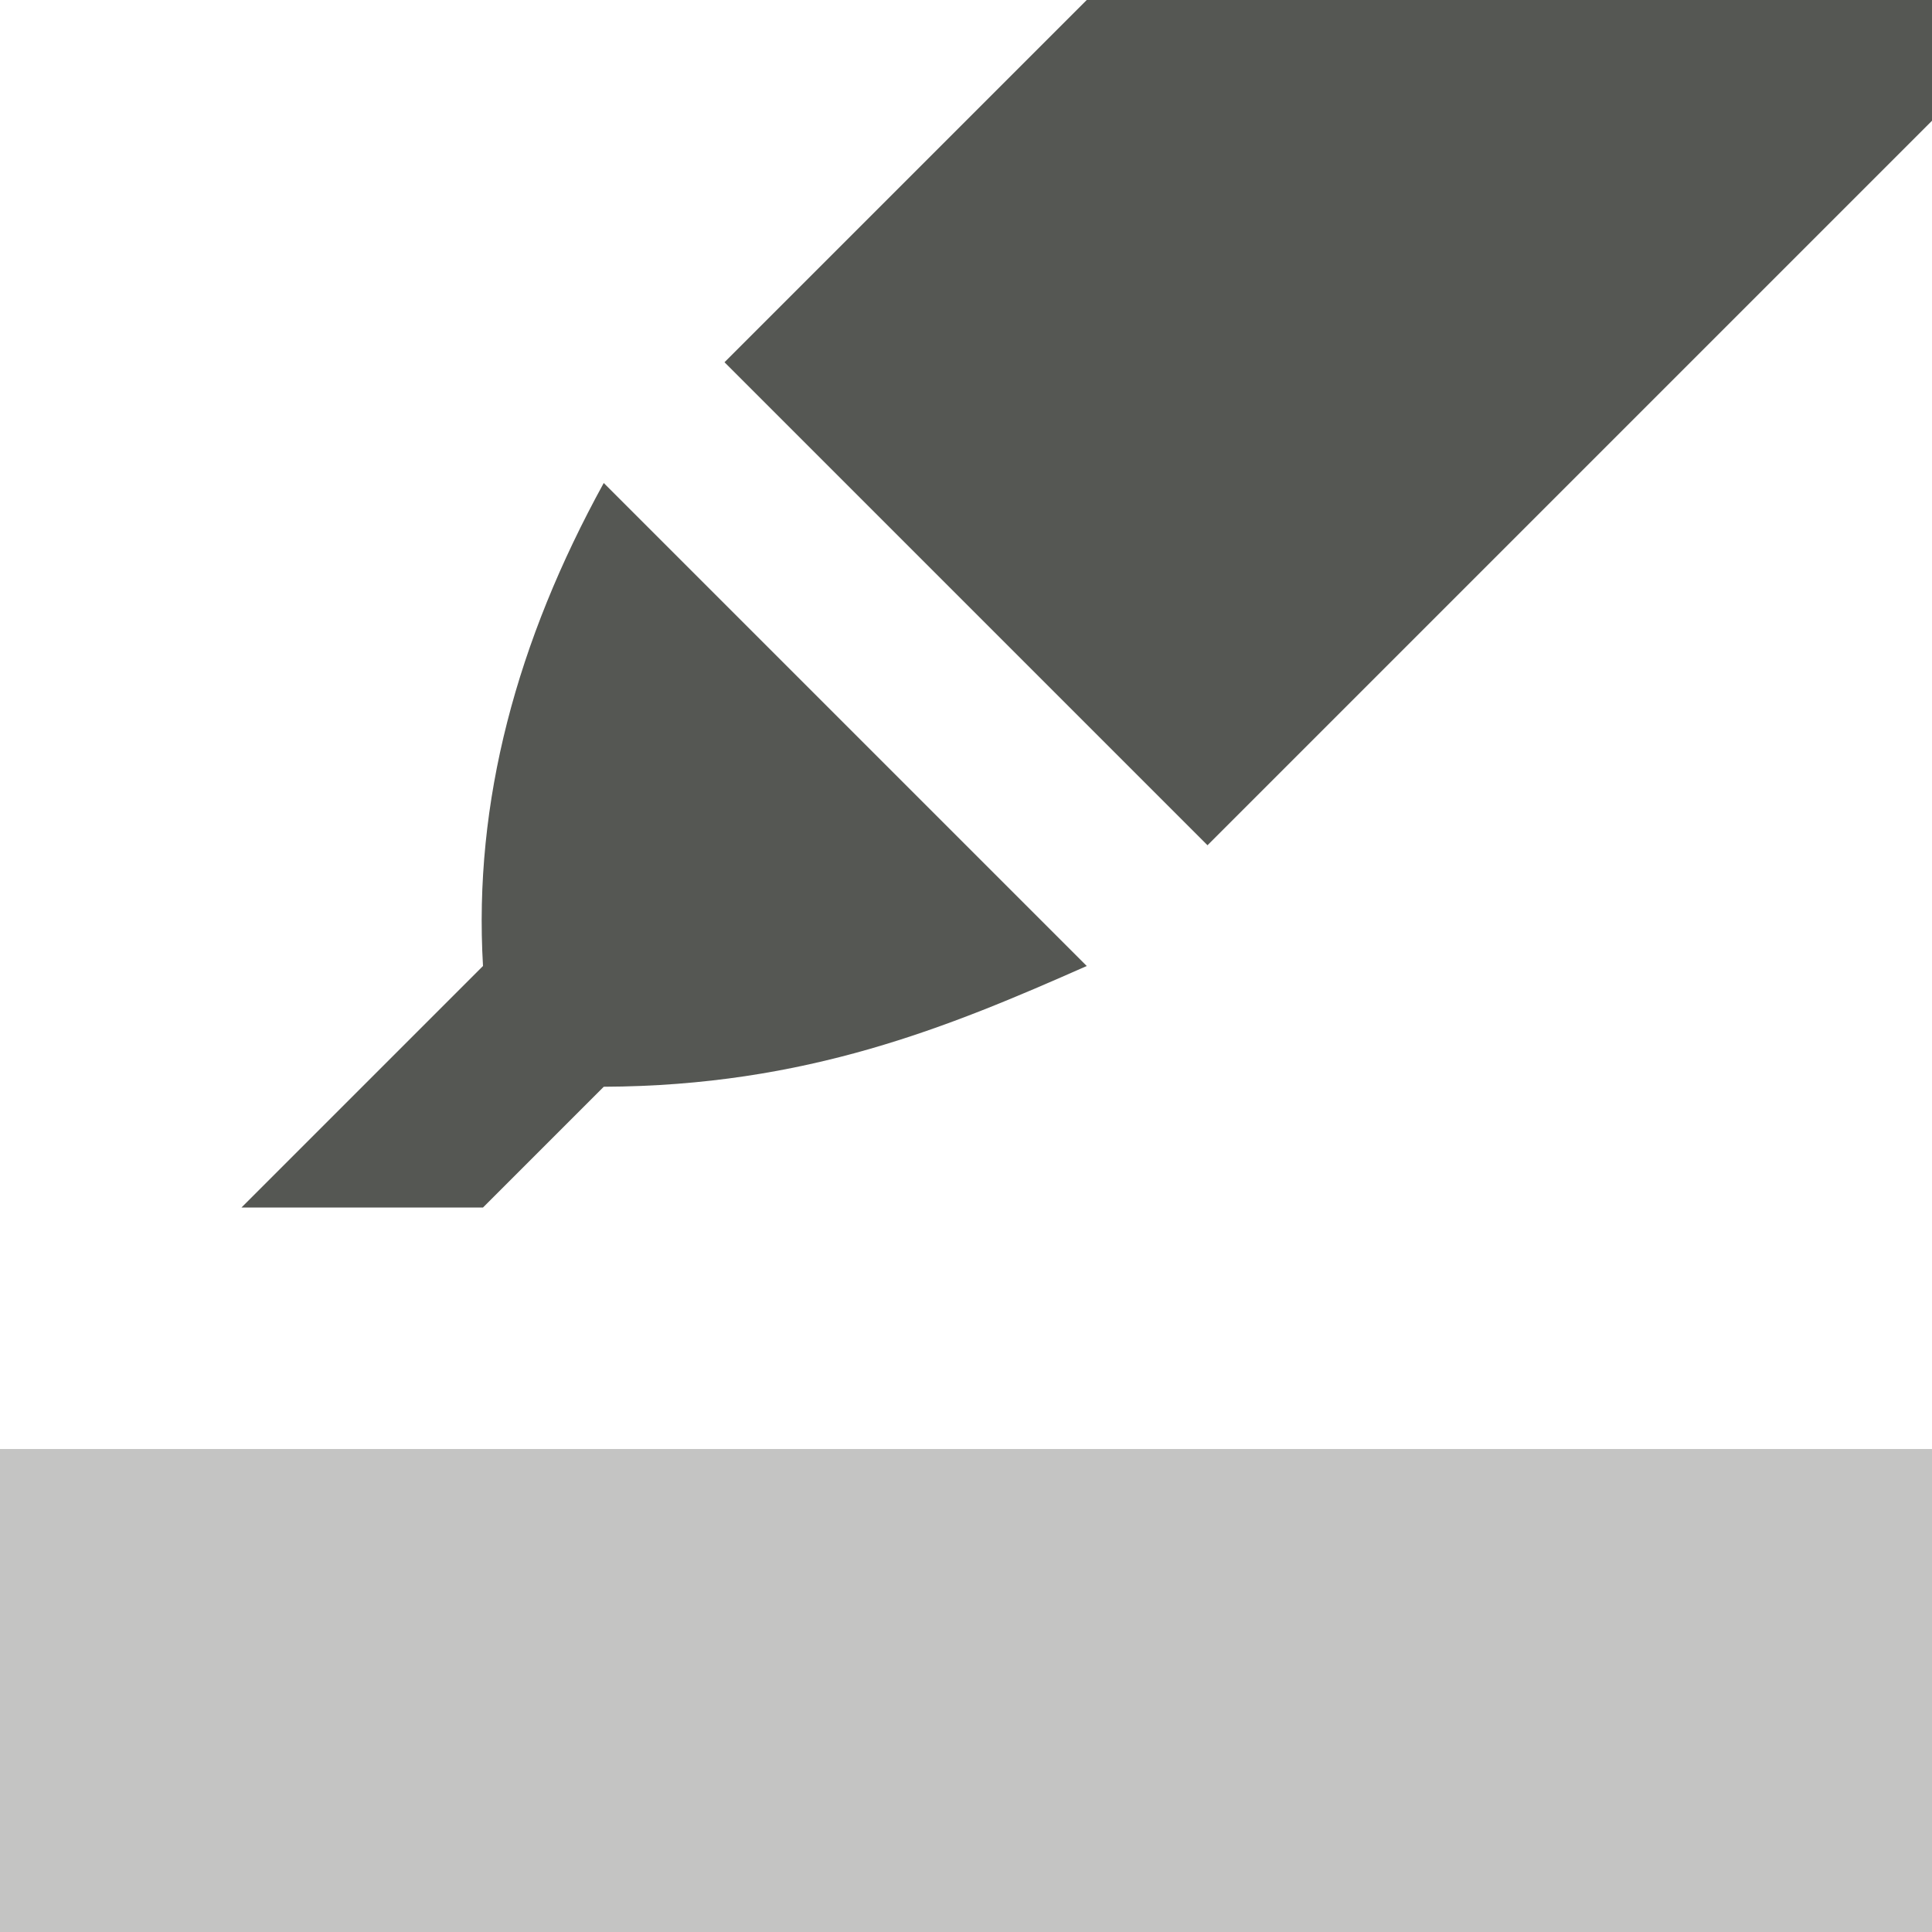
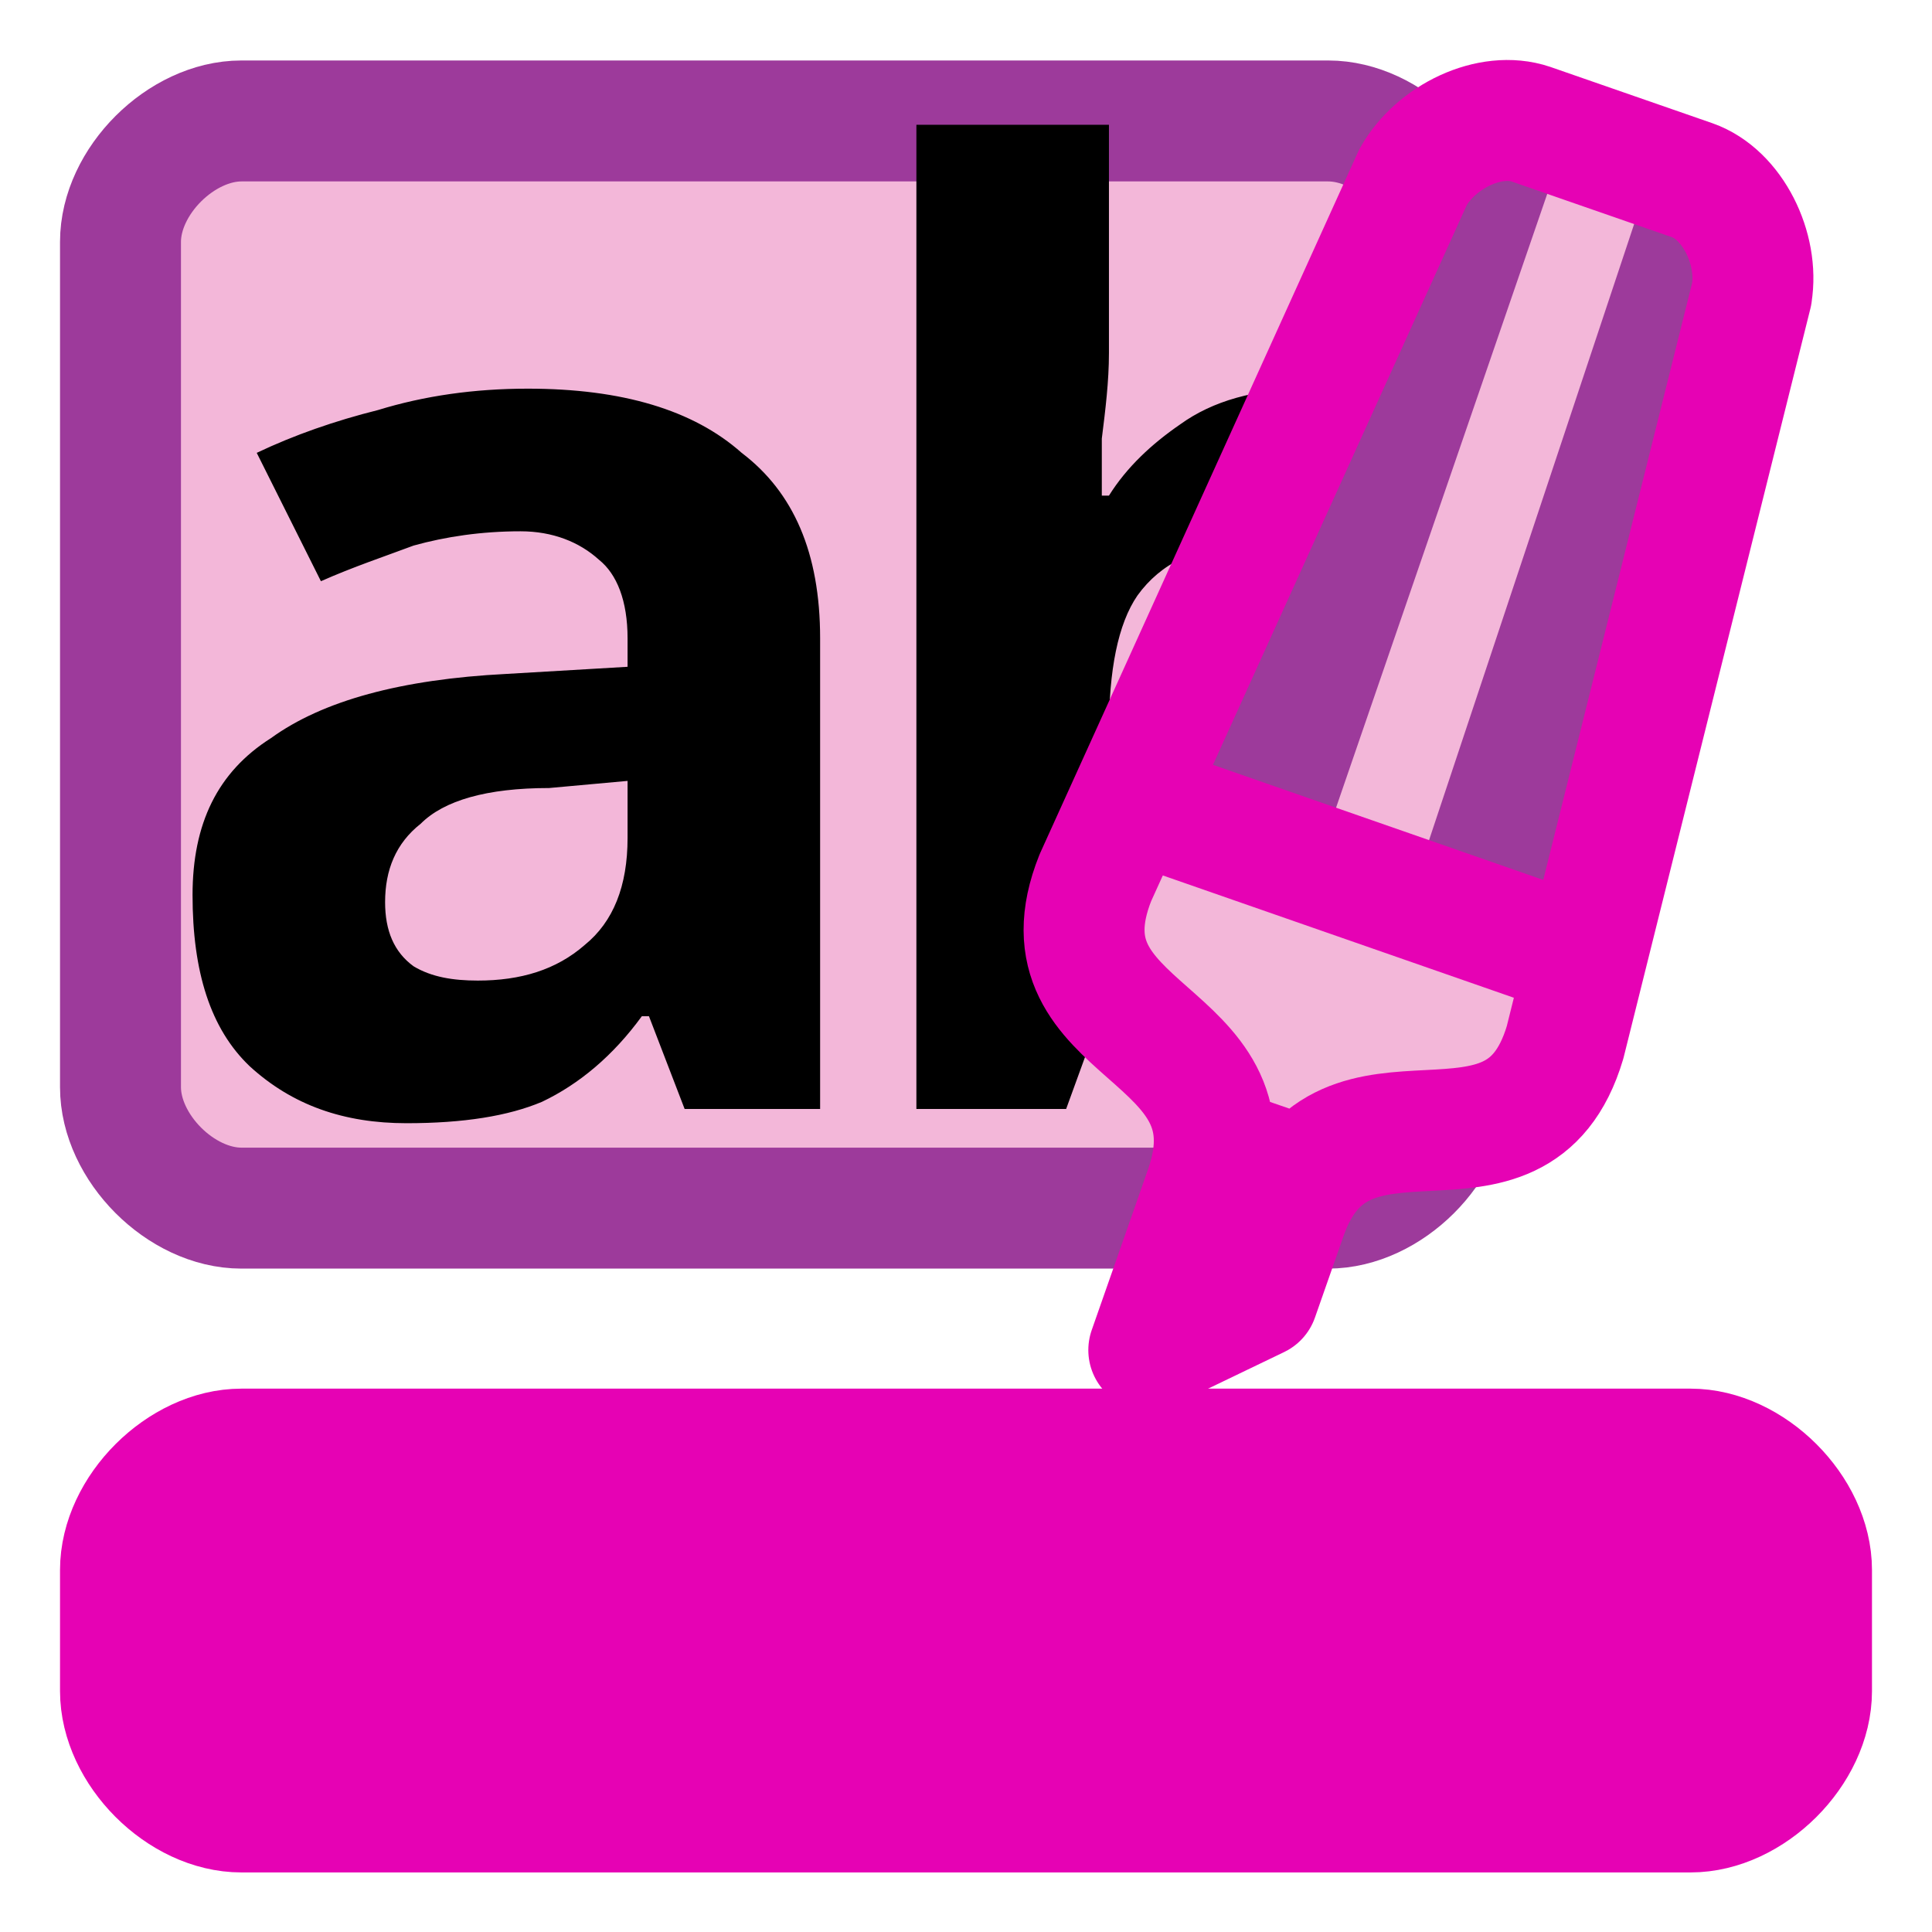
- <svg xmlns="http://www.w3.org/2000/svg" viewBox="0 0 16 16">
-   <g fill="#555753">
-     <path d="m0 12v4h16v-4z" opacity=".35" />
-     <path d="m9 0-3 3 4 4 6-6v-1zm-4 4c-.719 1.308-1.08 2.639-1 4l-2 2h2l1-1c1.679-.007 2.852-.492 4-1z" />
-   </g>
+ <svg xmlns="http://www.w3.org/2000/svg" xmlns:xlink="http://www.w3.org/1999/xlink" height="16" viewBox="0 0 4.233 4.233" width="16" version="1.1" id="svg100">
+   <defs id="defs104" />
+   <linearGradient id="a" gradientTransform="matrix(0.1473214,0,0,0.1534092,-4.365625,-40.36709)" gradientUnits="userSpaceOnUse" x1="9.167" x2="10.103" y1="264.54" y2="276.233">
+     <stop offset="0" stop-color="#e2b823" id="stop2" />
+     <stop offset="1" stop-color="#e2db47" id="stop4" />
+   </linearGradient>
+   <linearGradient id="b" gradientUnits="userSpaceOnUse" x1="52.801" x2="54.722" y1="289.189" y2="291.107">
+     <stop offset="0" stop-color="#af9a1c" id="stop7" />
+     <stop offset=".376" stop-color="#d8c722" id="stop9" />
+     <stop offset=".893" stop-color="#e6ec84" id="stop11" />
+     <stop offset="1" stop-color="#d8bb22" id="stop13" />
+   </linearGradient>
+   <linearGradient id="c" gradientUnits="userSpaceOnUse" x1="56.704" x2="62.952" xlink:href="#d" y1="281.465" y2="288.32" />
+   <linearGradient id="d">
+     <stop offset="0" stop-color="#07265b" id="stop17" />
+     <stop offset=".34" stop-color="#254a7b" stop-opacity=".996" id="stop19" />
+     <stop offset=".69" stop-color="#3066af" stop-opacity=".996" id="stop21" />
+     <stop offset=".785" stop-color="#6897d9" stop-opacity=".996" id="stop23" />
+     <stop offset=".895" stop-color="#78a3e1" stop-opacity=".996" id="stop25" />
+     <stop offset="1" stop-color="#07265b" id="stop27" />
+   </linearGradient>
+   <linearGradient id="e" gradientUnits="userSpaceOnUse" x1="64.72" x2="71.623" y1="272.791" y2="278.728">
+     <stop offset="0" stop-color="#262626" id="stop30" />
+     <stop offset=".197" stop-color="#262626" id="stop32" />
+     <stop offset=".426" stop-color="#1e1e1e" id="stop34" />
+     <stop offset=".64" stop-color="#4e4e4e" id="stop36" />
+     <stop offset=".853" stop-color="#a7a7a7" id="stop38" />
+     <stop offset="1" stop-color="#262626" id="stop40" />
+   </linearGradient>
+   <linearGradient id="f" gradientUnits="userSpaceOnUse" x1="56.046" x2="58.098" y1="285.752" y2="288.114">
+     <stop offset="0" stop-color="#1f4375" stop-opacity=".996" id="stop43" />
+     <stop offset="1" stop-color="#2f63ab" stop-opacity=".996" id="stop45" />
+   </linearGradient>
+   <linearGradient id="g" gradientUnits="userSpaceOnUse" x1="230.271" x2="229.744" y1="100.095" y2="98.032">
+     <stop offset="0" stop-color="#1a3b72" id="stop48" />
+     <stop offset="1" stop-color="#1a3b72" stop-opacity="0" id="stop50" />
+   </linearGradient>
+   <filter id="h" color-interpolation-filters="sRGB" height="1.209" width="1.11" x="-.055" y="-.104">
+     <feGaussianBlur stdDeviation=".481" id="feGaussianBlur53" />
+   </filter>
+   <linearGradient id="i" gradientUnits="userSpaceOnUse" x1="191.873" x2="205.596" y1="105.801" y2="105.801">
+     <stop offset="0" stop-color="#aea722" id="stop56" />
+     <stop offset="1" stop-color="#d1b229" id="stop58" />
+   </linearGradient>
+   <linearGradient id="j" gradientUnits="userSpaceOnUse" x1="244.61" x2="268.822" xlink:href="#d" y1="36.5" y2="58.941" />
+   <path style="fill:#f3b7d9;stroke:#9d3a9b;stroke-width:0.265px;stroke-linecap:round;stroke-linejoin:round;stroke-opacity:1" d="m 0.529,0.265 c -0.132,0 -0.265,0.132 -0.265,0.265 l 4e-8,1.852 c -4e-8,0.132 0.132,0.265 0.265,0.265 H 2.91 c 0.132,0 0.265,-0.132 0.265,-0.265 V 0.529 C 3.175,0.397 3.043,0.265 2.91,0.265 Z" id="path940" />
+   <text xml:space="preserve" style="font-style:normal;font-weight:normal;font-size:2.469px;line-height:1.25;font-family:sans-serif;letter-spacing:0px;word-spacing:0px;fill:#000000;fill-opacity:1;stroke:none;stroke-width:0.265" x="0.297" y="2.43" id="text917">
+     <tspan id="tspan915" x="0.297" y="2.43" style="font-style:normal;font-variant:normal;font-weight:bold;font-stretch:normal;font-size:2.822px;font-family:Nunito;-inkscape-font-specification:'Nunito Bold';letter-spacing:-0.212px;word-spacing:0px;fill:#000000;fill-opacity:1;stroke-width:0.265">ab</tspan>
+   </text>
+   <path style="fill:#9d3a9b;stroke:#000000;stroke-width:0.132;stroke-linecap:butt;stroke-linejoin:miter;stroke-miterlimit:4;stroke-dasharray:none;stroke-opacity:1" d="M 3.262,0.238 3.793,0.423 3.819,0.631 3.47,2.097 2.483,1.753 3.093,0.384 3.142,0.296 Z" id="path936" />
+   <path id="path947" d="m 0.529,3.175 c -0.132,0 -0.265,0.132 -0.265,0.265 l 4e-8,0.265 c -4e-8,0.132 0.132,0.265 0.265,0.265 H 3.704 c 0.132,0 0.265,-0.132 0.265,-0.265 V 3.44 C 3.969,3.307 3.836,3.175 3.704,3.175 Z" style="fill:#e602b4;stroke:#e602b4;stroke-width:0.265px;stroke-linecap:round;stroke-linejoin:round;stroke-opacity:1" />
+   <path style="fill:#f3b7d9;stroke:none;stroke-width:0.265px;stroke-linecap:butt;stroke-linejoin:miter;stroke-opacity:1" d="m 3.414,0.355 0.19,0.065 c 0,0 -0.495,1.487 -0.495,1.487 l -0.209,-0.058 z" id="path960" />
+   <path style="fill:#f3b7d9;stroke:#000000;stroke-width:0.132;stroke-linecap:butt;stroke-linejoin:miter;stroke-miterlimit:4;stroke-dasharray:none;stroke-opacity:1" d="M 2.483,1.753 3.47,2.097 3.425,2.331 3.391,2.431 3.28,2.463 3.023,2.486 2.845,2.574 2.668,2.512 2.664,2.361 2.552,2.273 2.475,2.21 2.406,2.123 2.379,1.915 Z" id="path934" />
+   <path id="path925" style="fill:none;stroke:#e602b4;stroke-width:0.265px;stroke-linecap:butt;stroke-linejoin:round;stroke-opacity:1" d="M 2.671,2.516 2.848,2.577 M 2.445,1.742 3.507,2.112 M 3.838,0.644 3.429,2.284 C 3.322,2.643 2.941,2.312 2.818,2.666 L 2.756,2.843 2.517,2.958 2.641,2.604 C 2.764,2.25 2.26,2.273 2.4,1.923 L 3.096,0.388 C 3.146,0.299 3.265,0.242 3.354,0.272 l 0.354,0.123 c 0.088,0.031 0.146,0.15 0.13,0.248 z" />
</svg>
